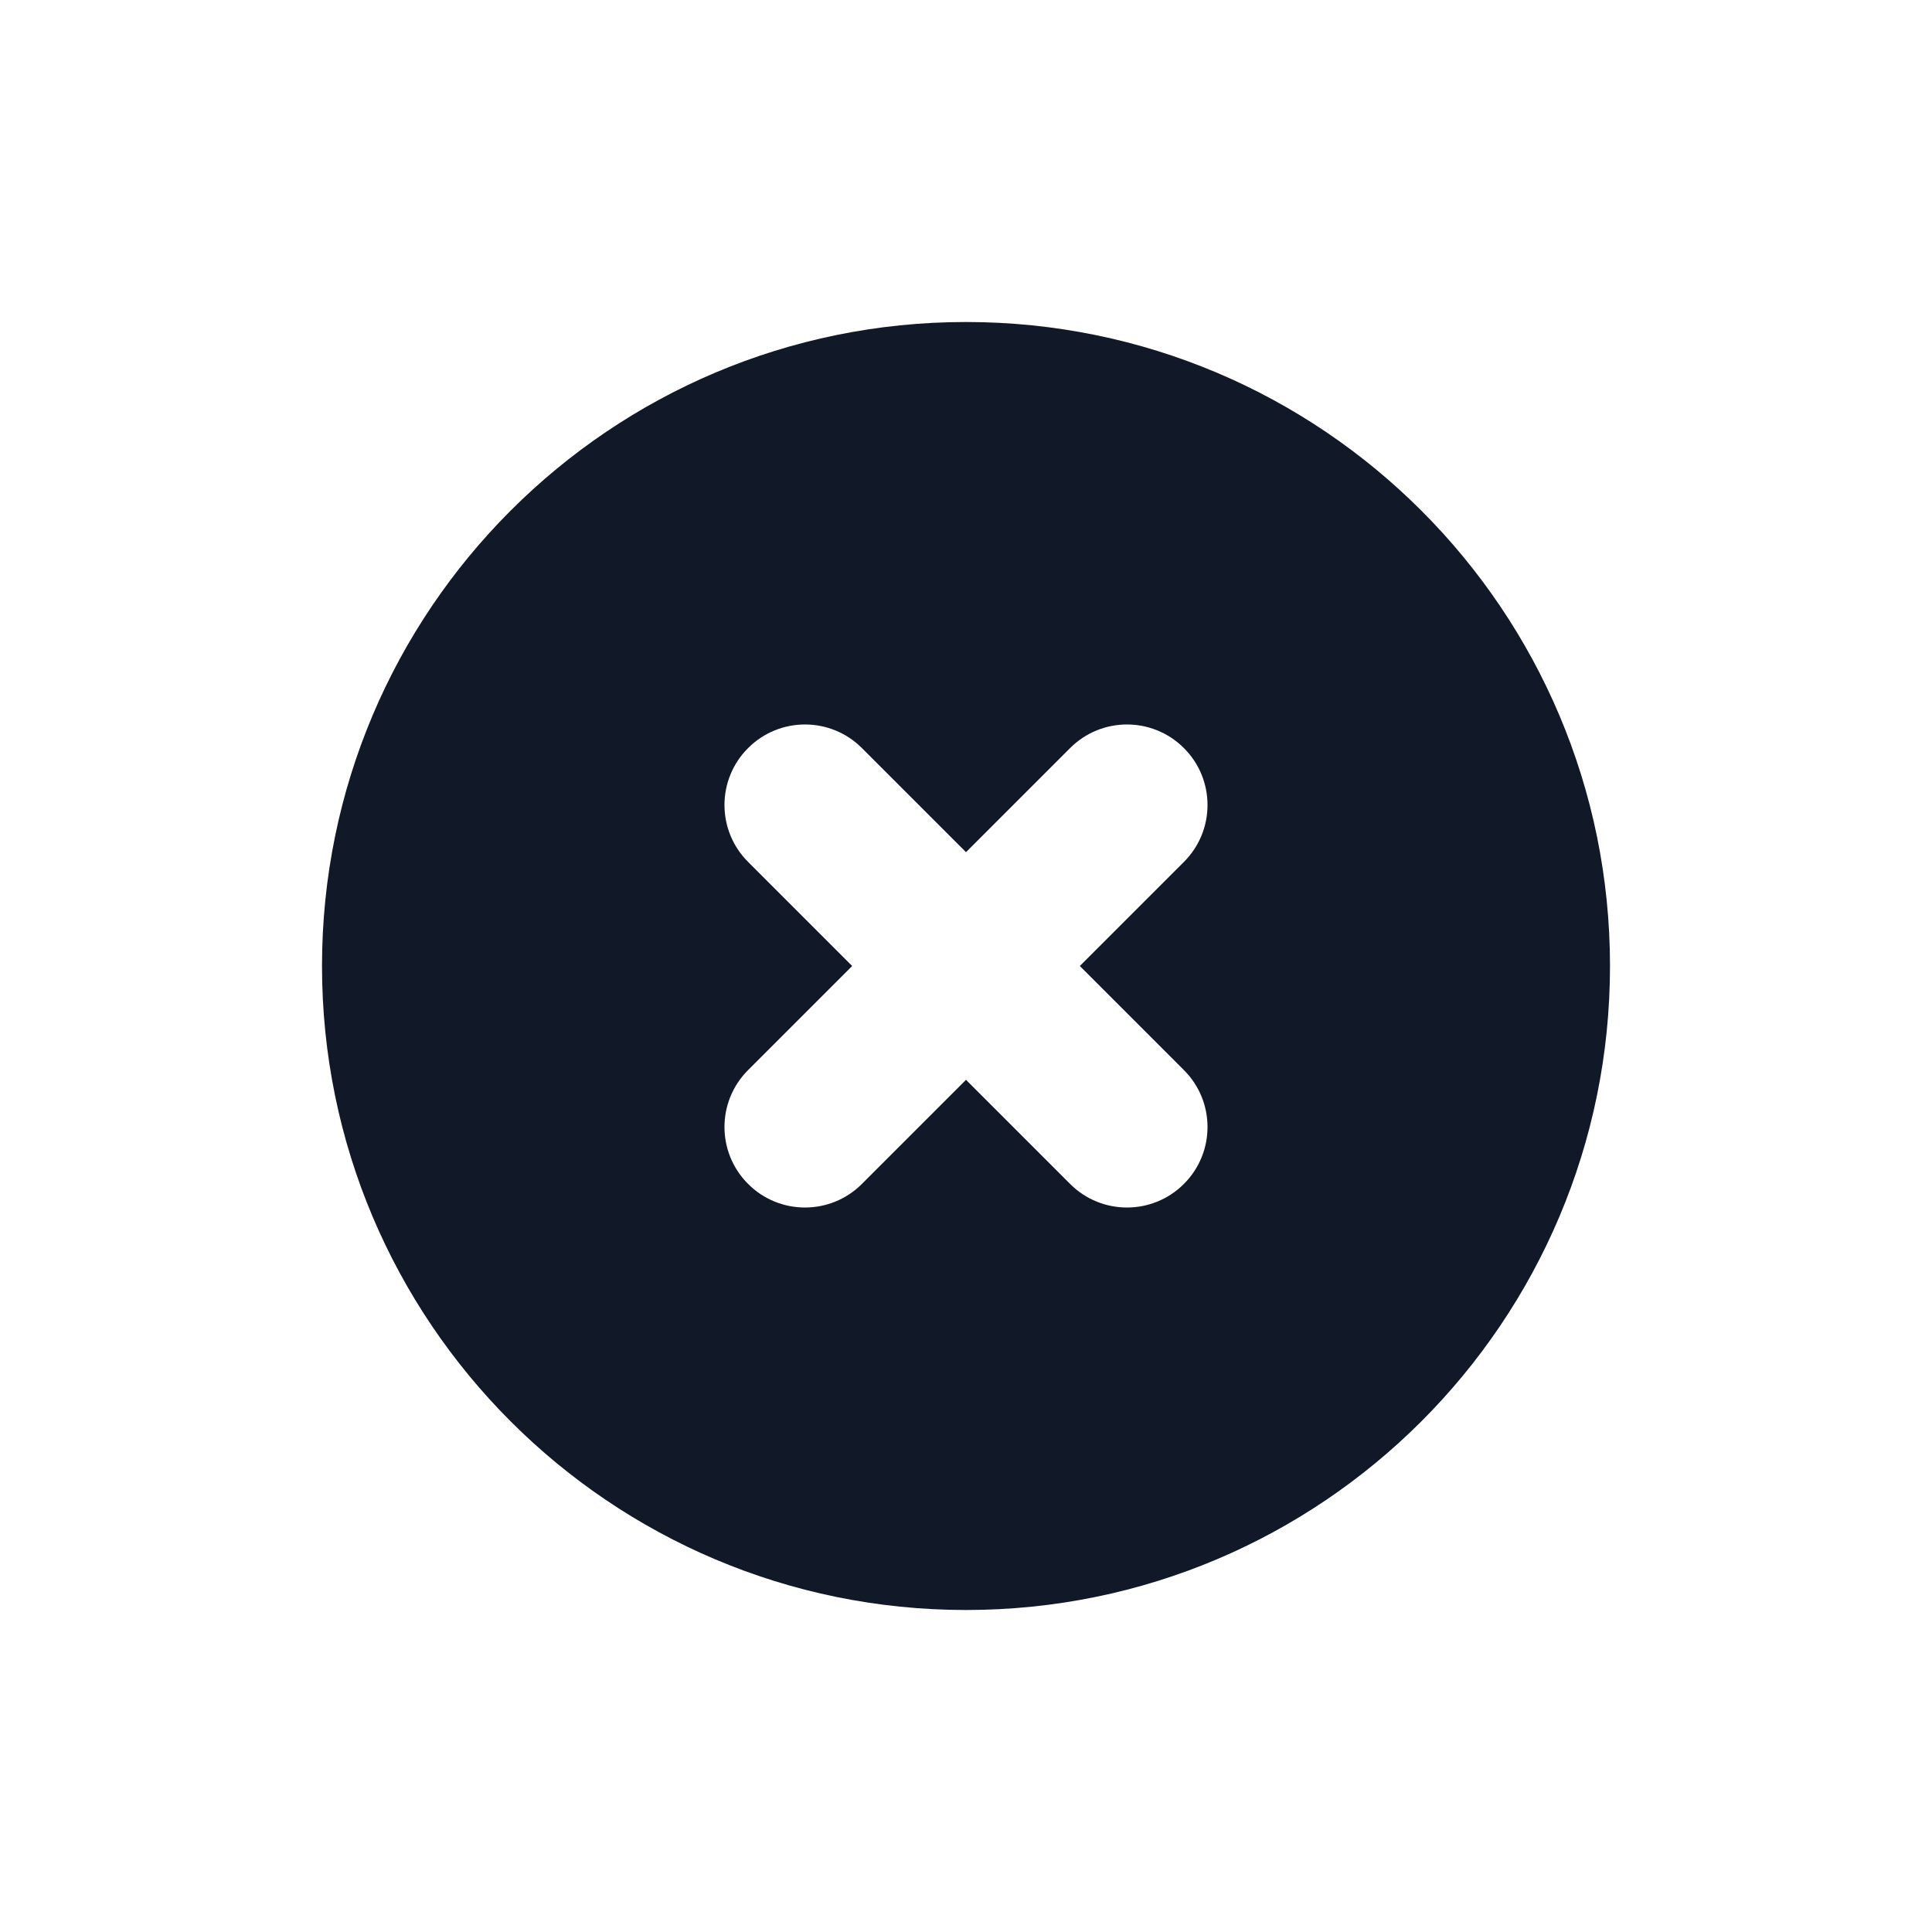
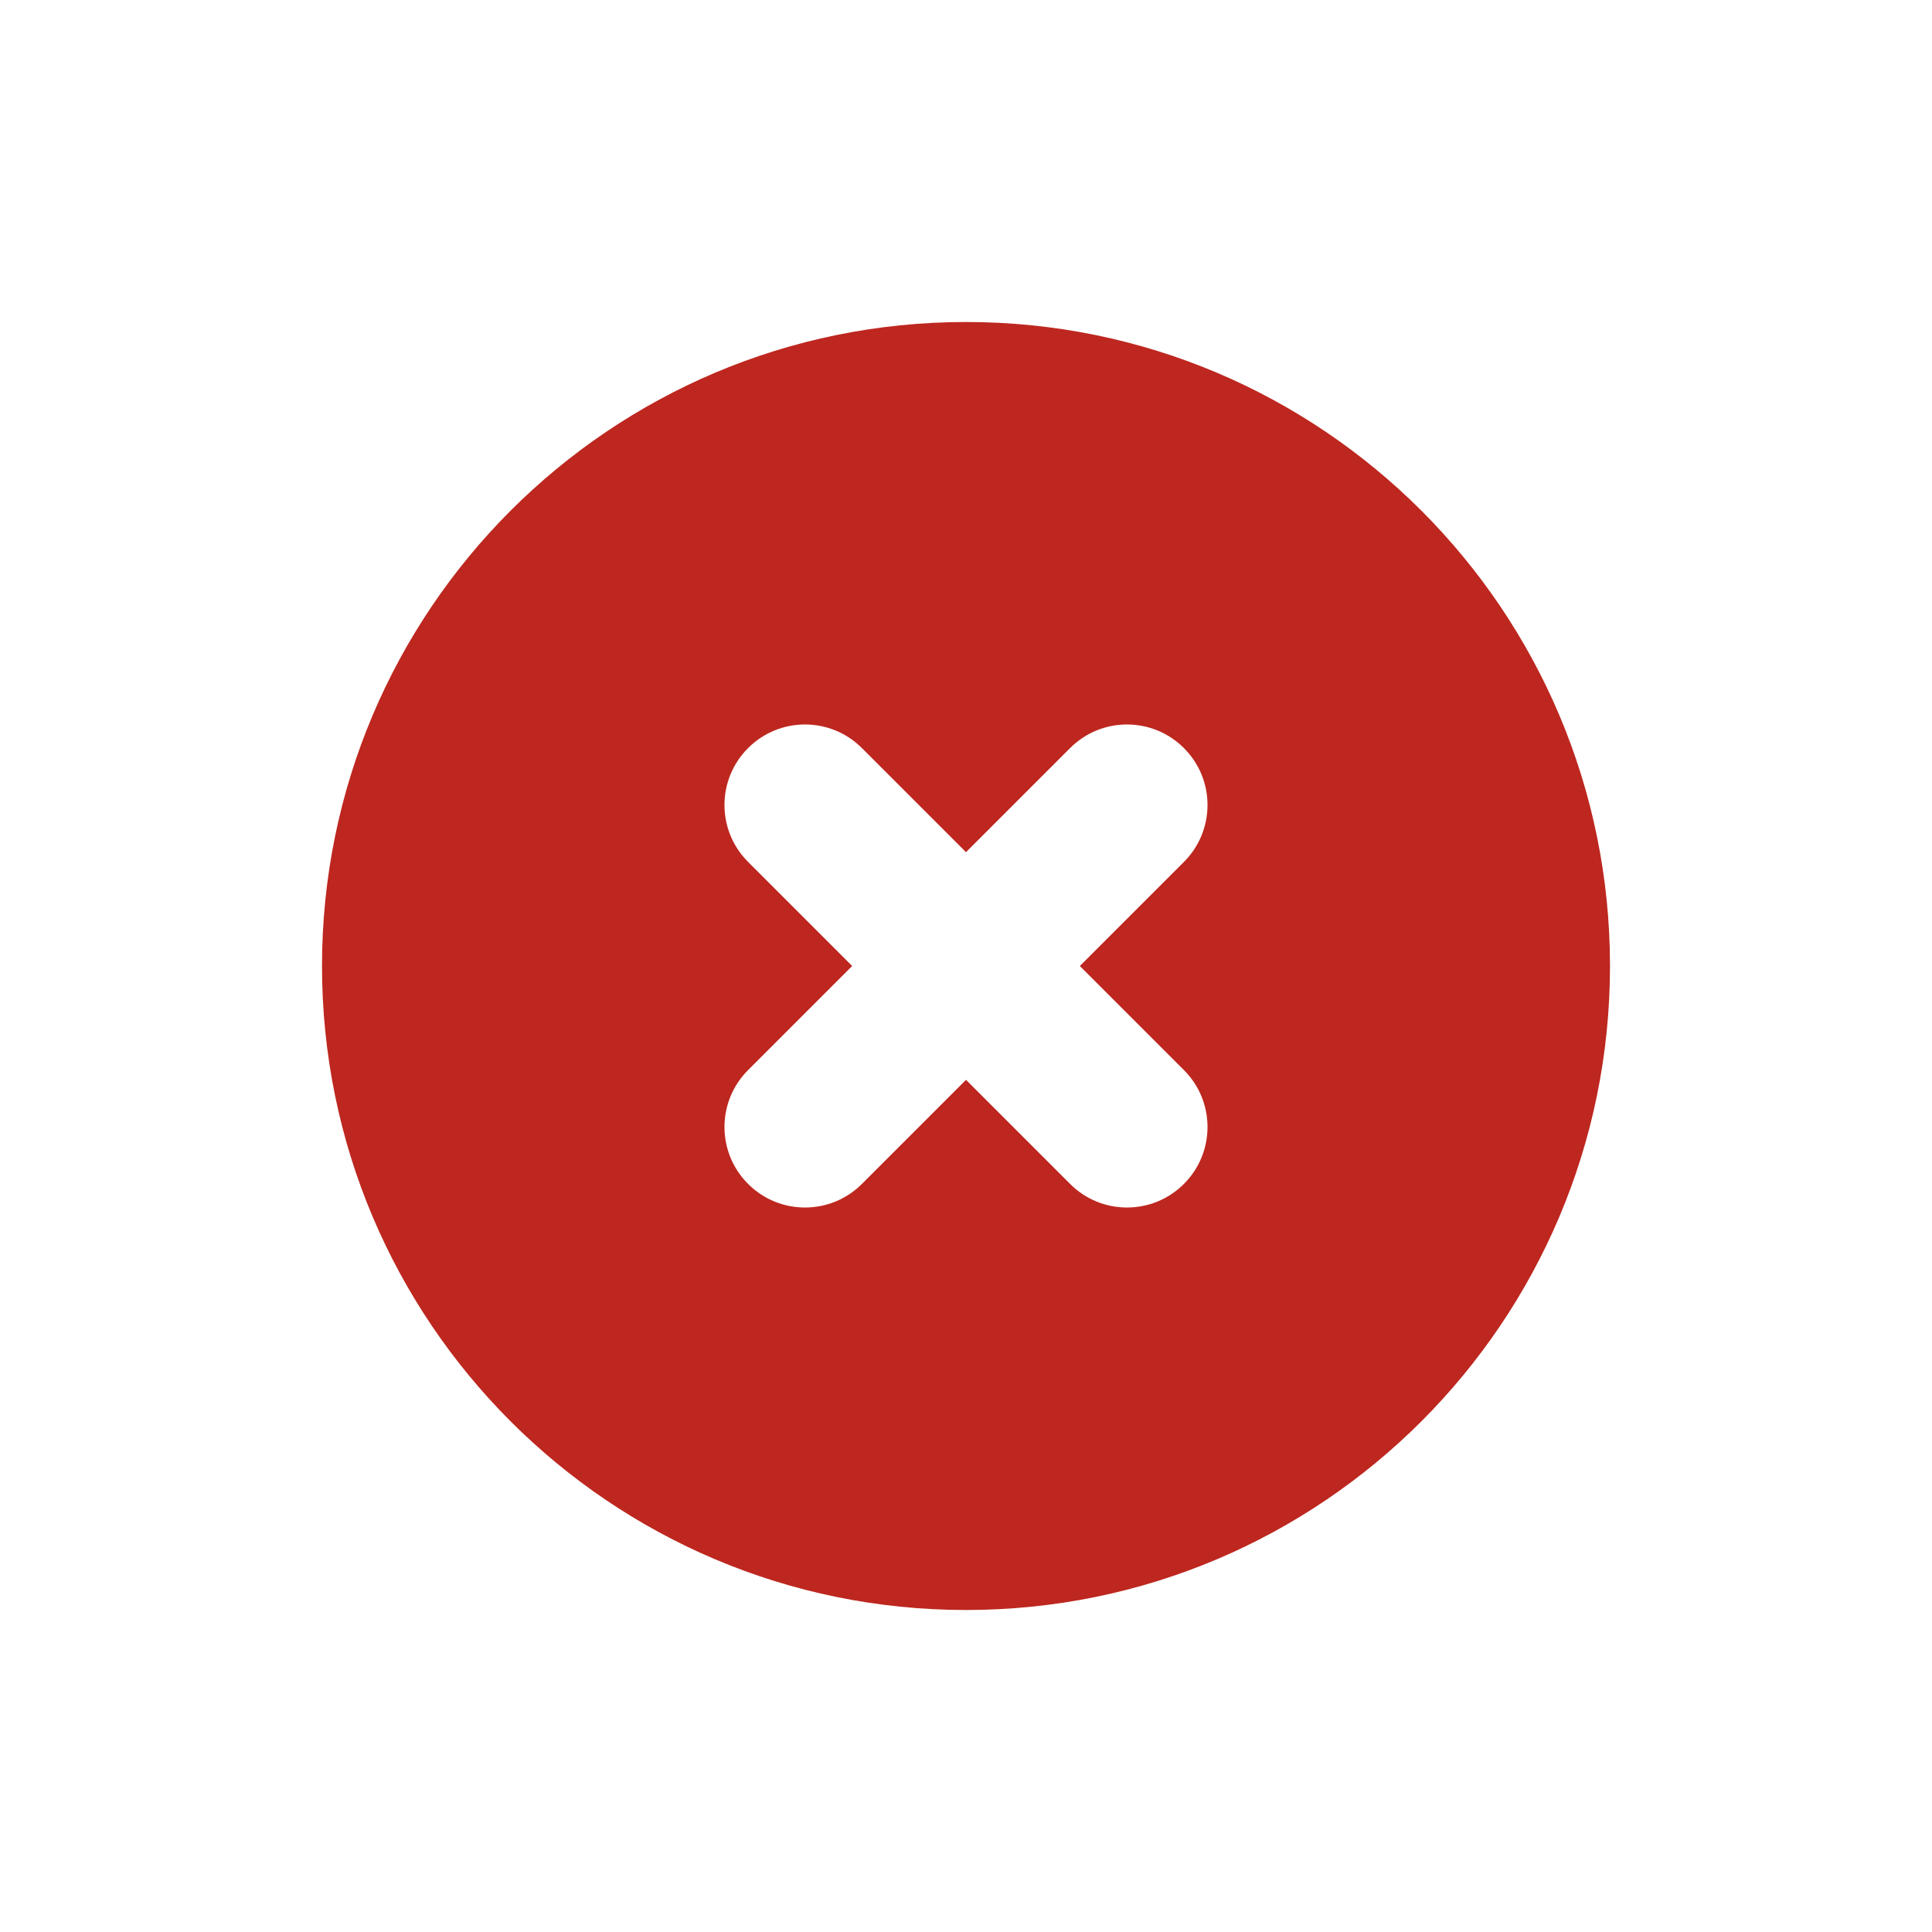
<svg xmlns="http://www.w3.org/2000/svg" width="24px" height="24px" viewBox="0 0 24 24" version="1.1">
  <g id="Symbols" stroke="none" stroke-width="1" fill="none" fill-rule="evenodd">
-     <g id="icon/x-circle-fill" fill="#111827">
+     <g id="icon/x-circle-fill" fill="#BD271F">
      <path d="M12,20 C16.418,20 20,16.418 20,12 C20,7.582 16.418,4 12,4 C7.582,4 4,7.582 4,12 C4,16.418 7.582,20 12,20 Z M10.707,9.293 C10.317,8.902 9.683,8.902 9.293,9.293 C8.902,9.683 8.902,10.317 9.293,10.707 L10.586,12 L9.293,13.293 C8.902,13.683 8.902,14.317 9.293,14.707 C9.683,15.098 10.317,15.098 10.707,14.707 L12,13.414 L13.293,14.707 C13.683,15.098 14.317,15.098 14.707,14.707 C15.098,14.317 15.098,13.683 14.707,13.293 L13.414,12 L14.707,10.707 C15.098,10.317 15.098,9.683 14.707,9.293 C14.317,8.902 13.683,8.902 13.293,9.293 L12,10.586 L10.707,9.293 Z" id="Shape" />
    </g>
  </g>
</svg>
